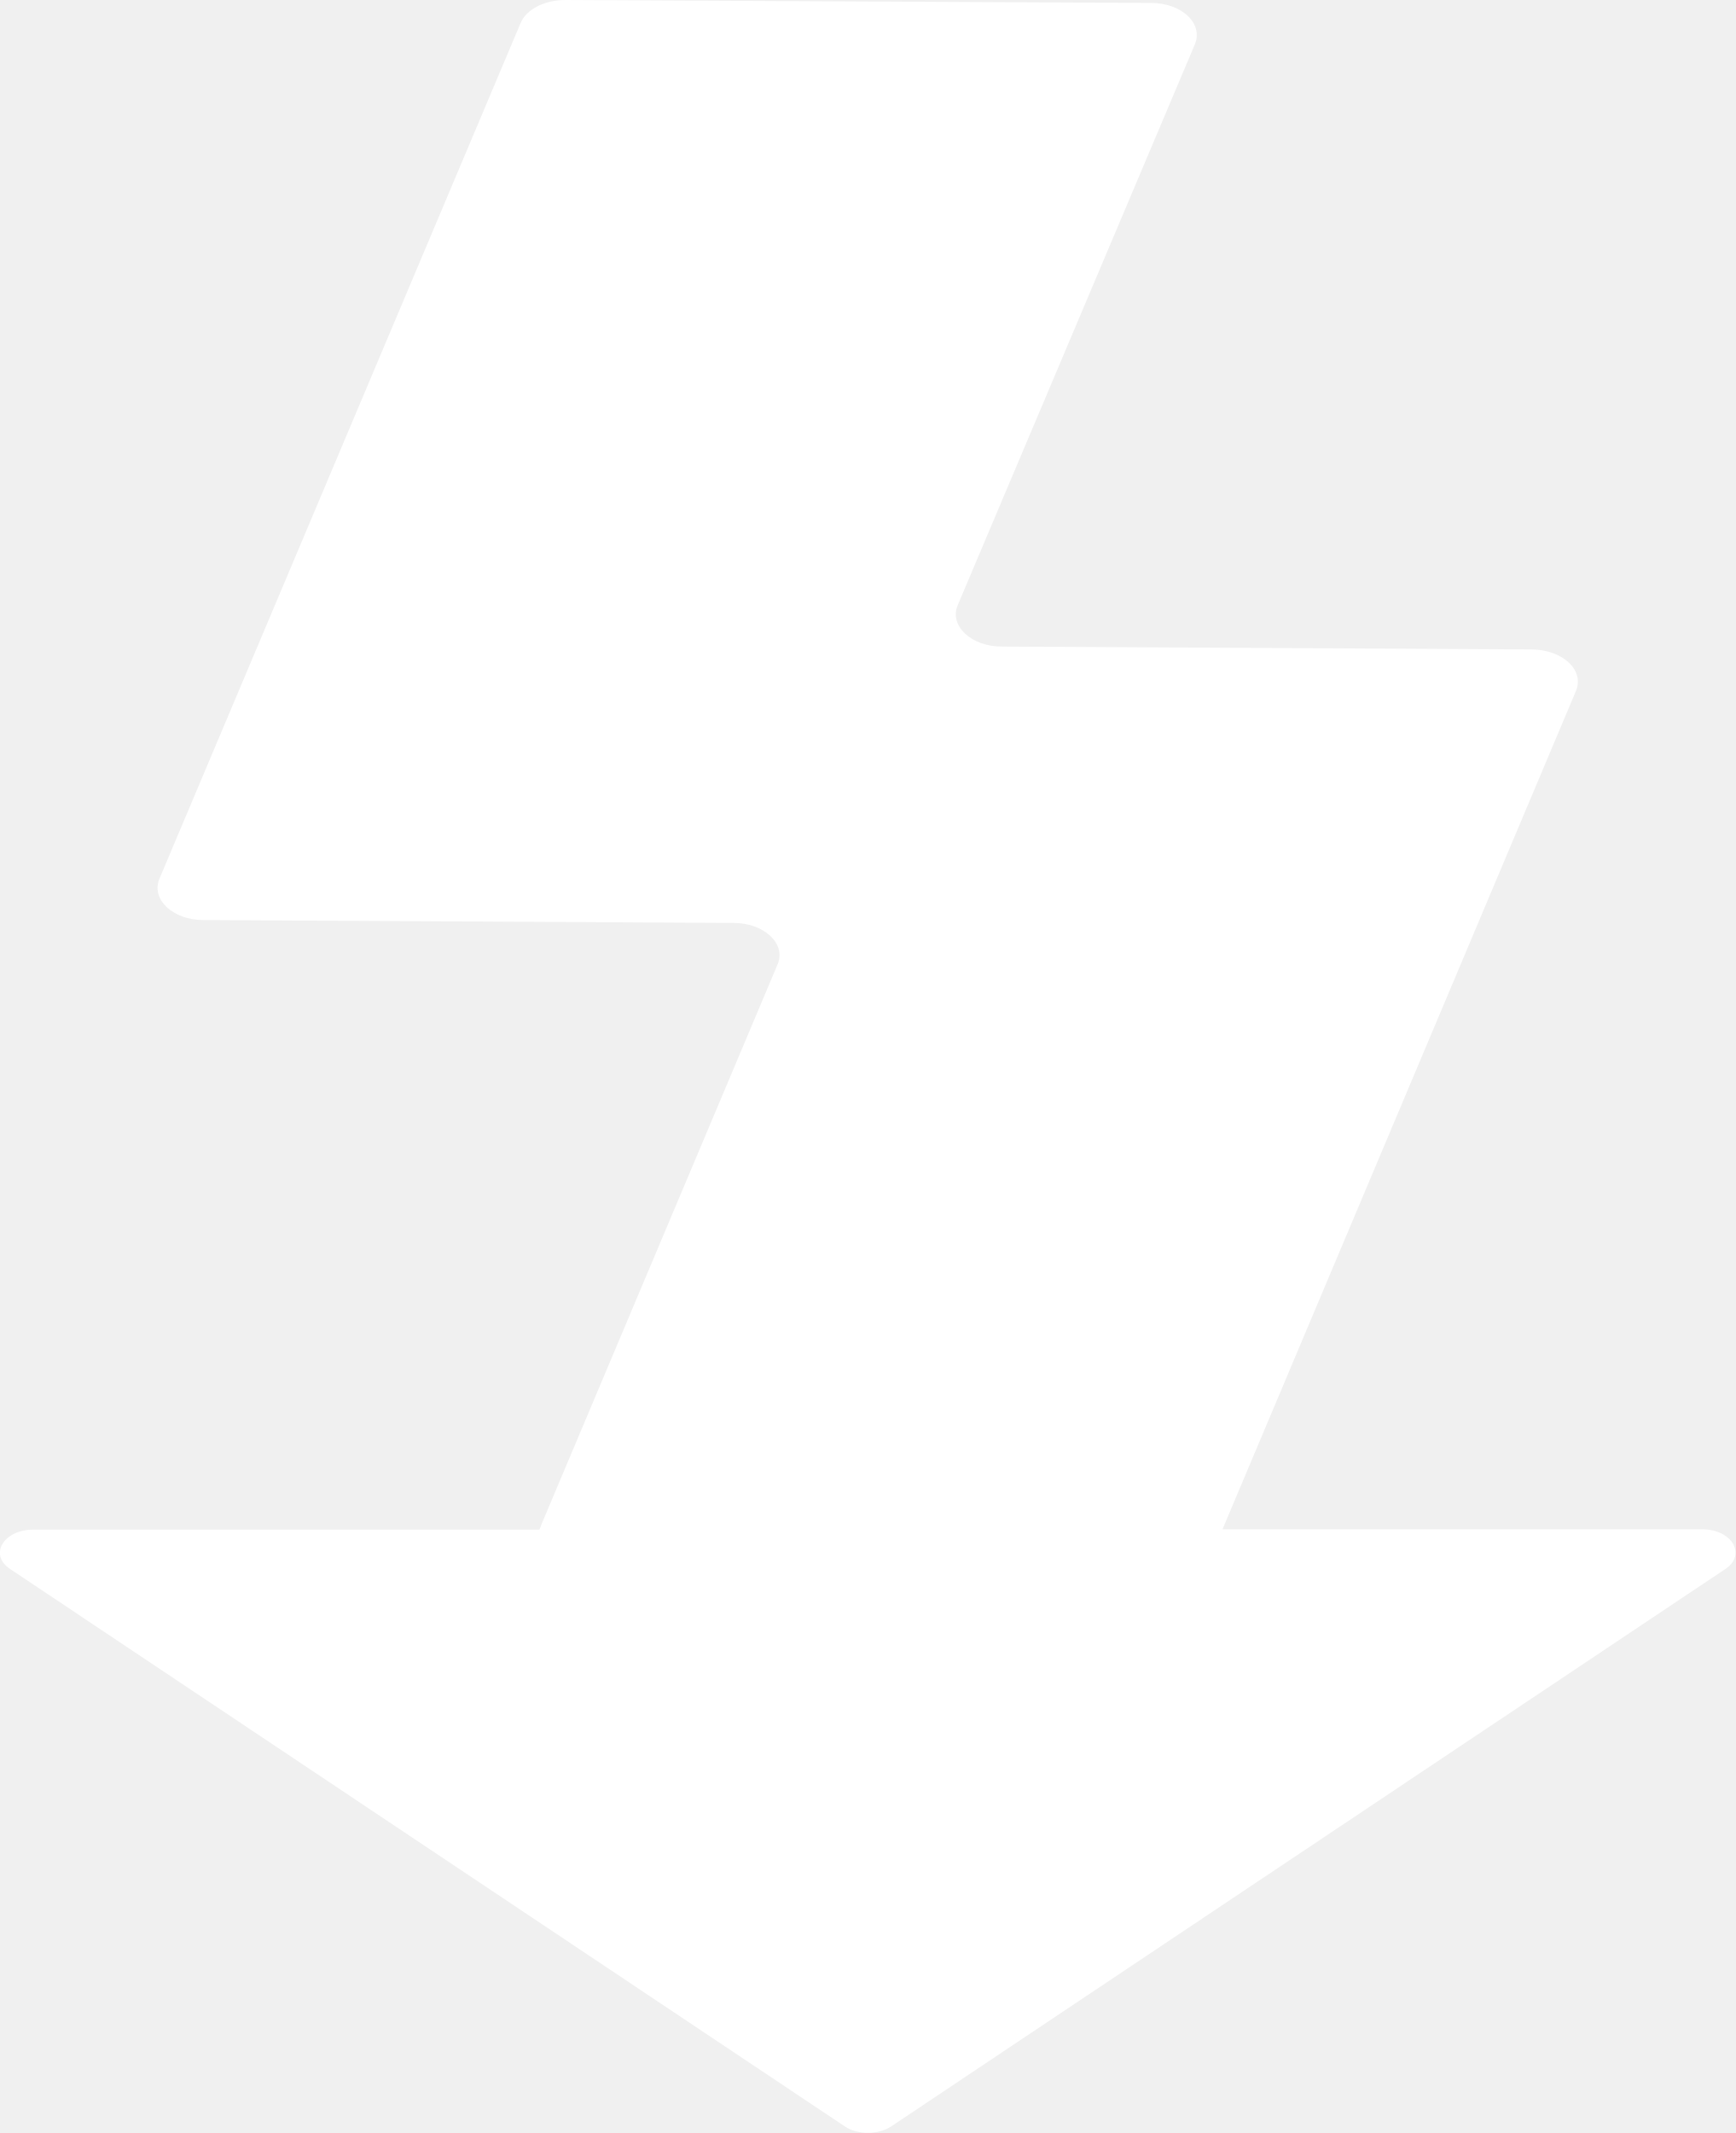
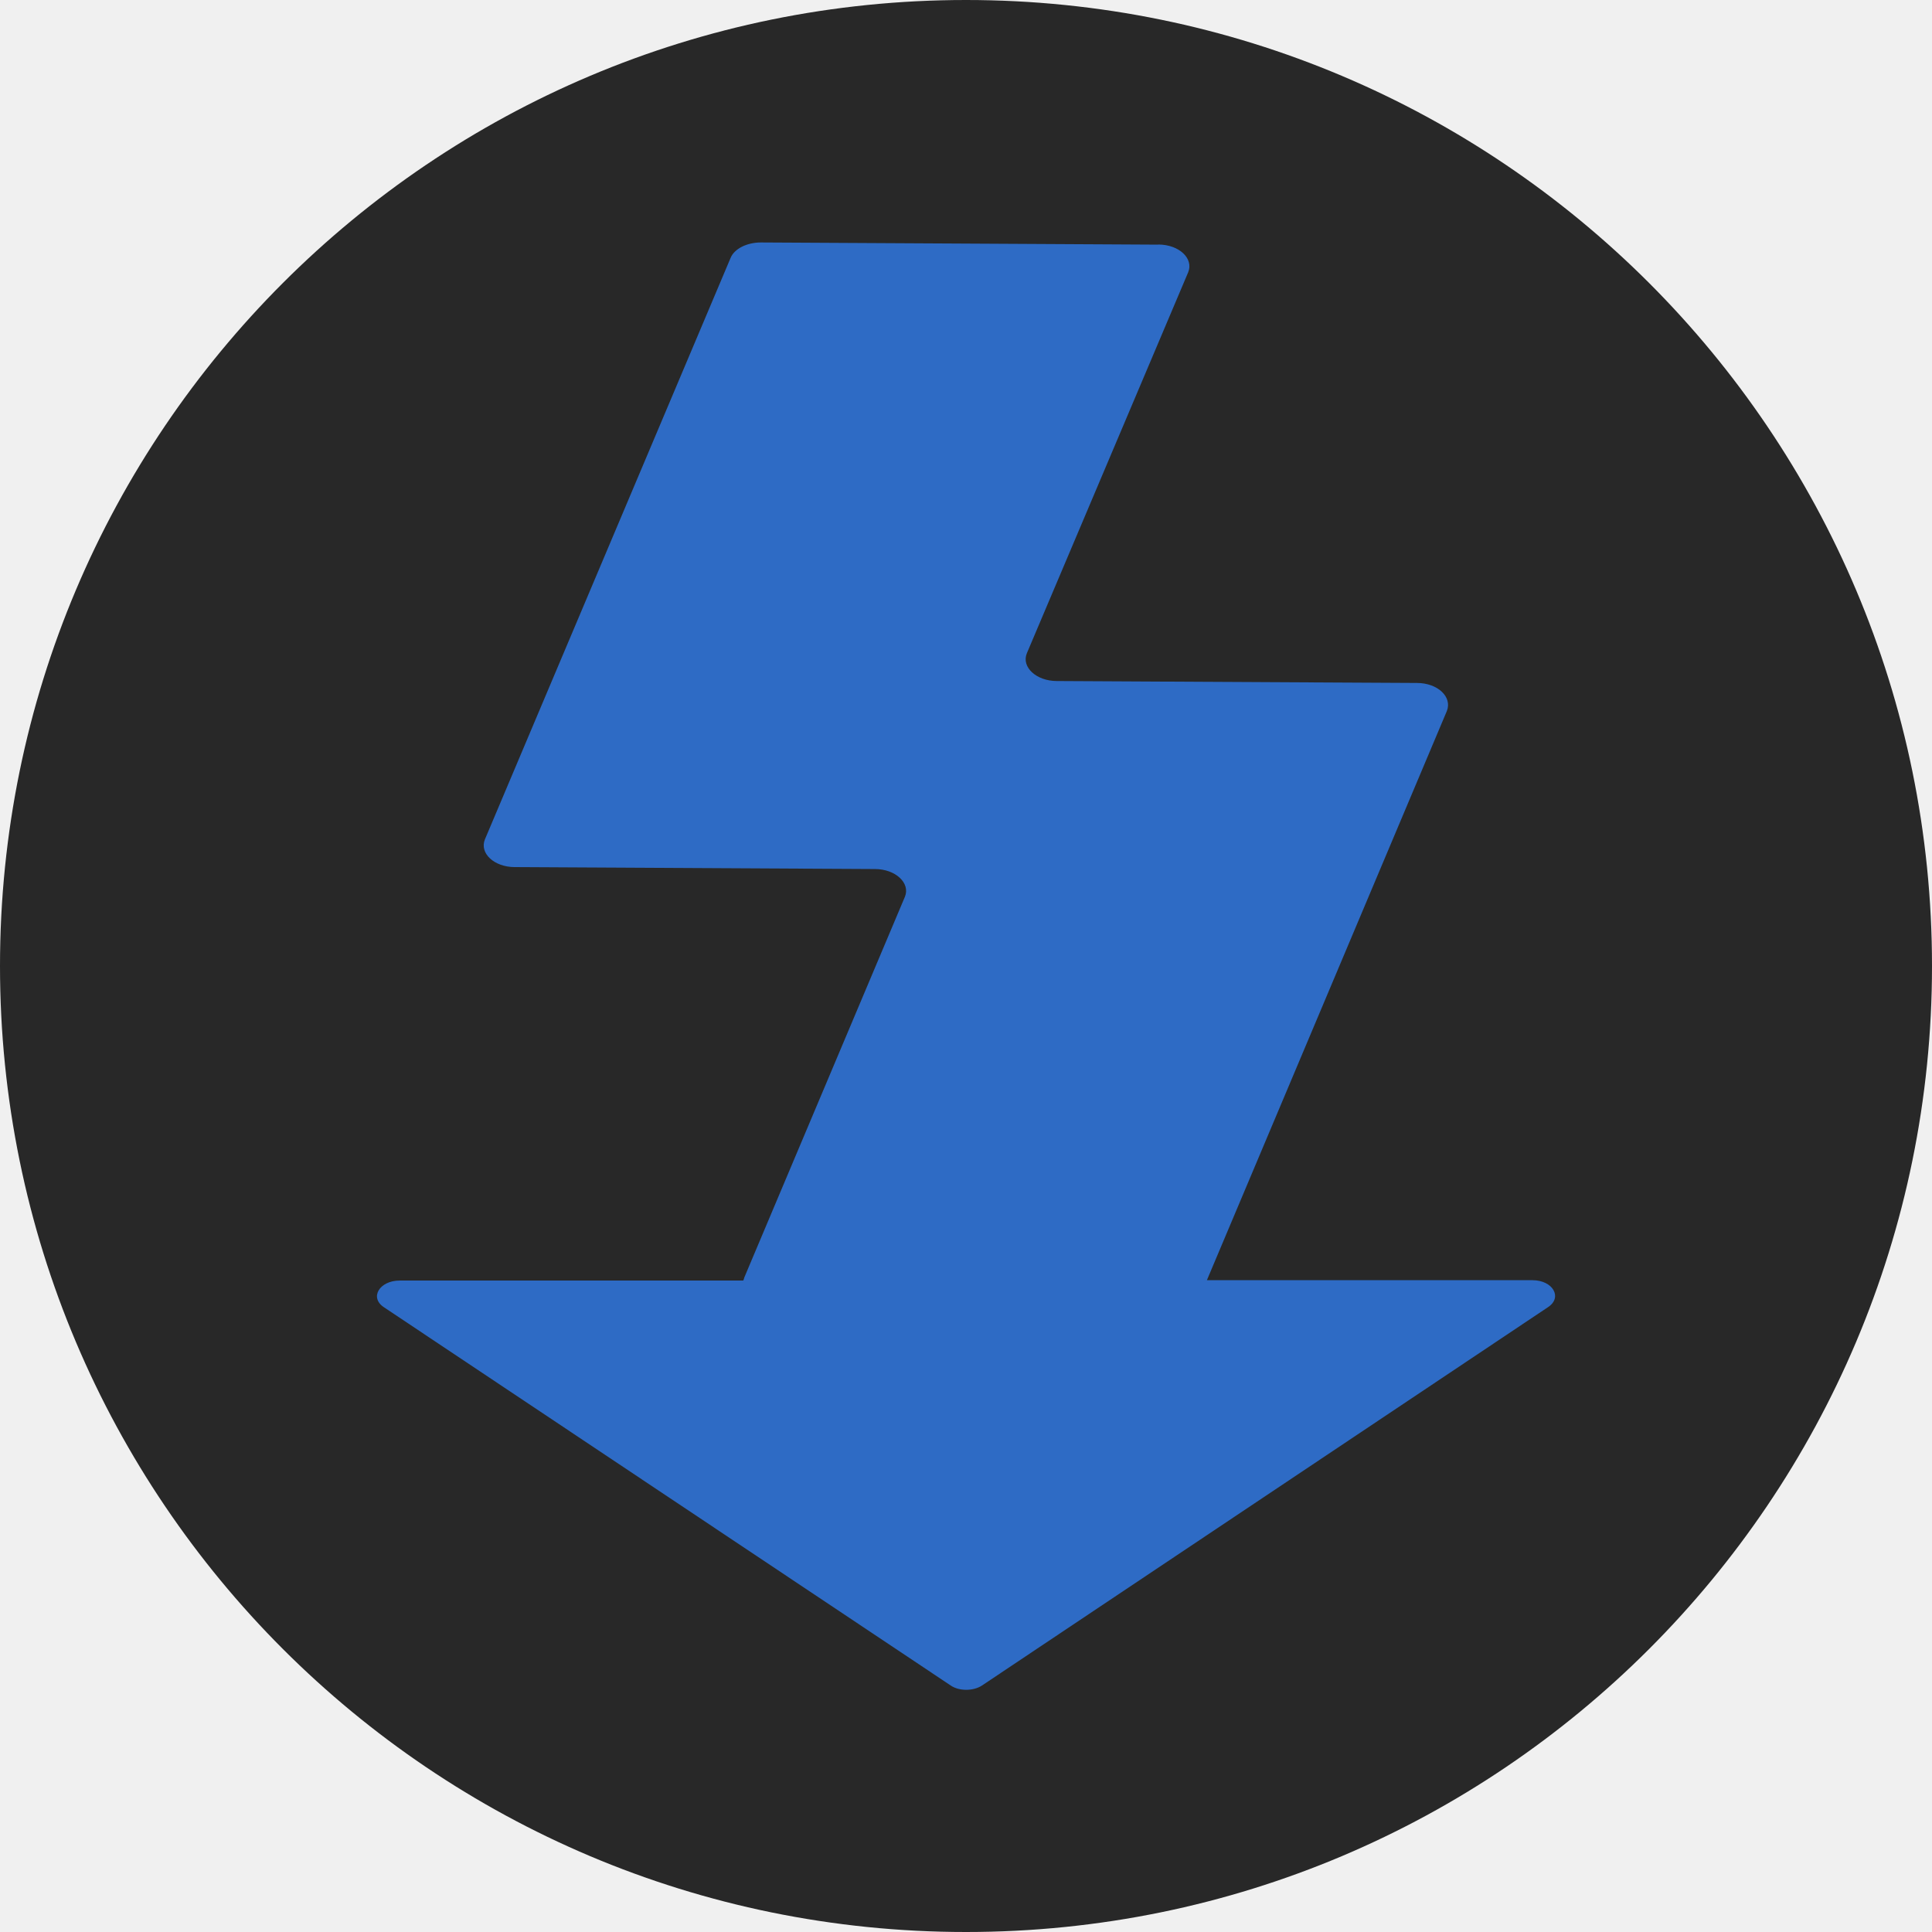
- <svg xmlns="http://www.w3.org/2000/svg" id="Layer_1" data-name="Layer 1" viewBox="0 0 53.5 65.75">
-   <path d="M35.48.09c.95,0,1.62.63,1.36,1.27l-7.32,17.31c-.25.62.42,1.26,1.36,1.26l16.35.09c.94.01,1.62.63,1.36,1.27l-10.9,25.85h14.78c.93,0,1.38.78.73,1.22l-25.73,17.19c-.4.26-1.03.26-1.42,0L.32,48.37c-.68-.44-.21-1.22.71-1.22h15.6s.04-.08.05-.13l7.3-17.31c.25-.62-.42-1.26-1.36-1.26l-16.35-.09c-.94,0-1.61-.63-1.36-1.26L16.05.71C16.23.28,16.8,0,17.43,0l18.05.09Z" fill="#fff" />
+ <svg xmlns="http://www.w3.org/2000/svg" id="Layer_1" data-name="Layer 1" viewBox="0 0 160 160">
+   <circle cx="80" cy="80" r="80" fill="#282828" />
+   <path d="M95.92,20.25c1.73,0,2.95,1.16,2.48,2.3l-13.36,31.55c-.47,1.14.78,2.3,2.48,2.3l29.82.16c1.73,0,2.95,1.16,2.48,2.33l-19.87,47.13h26.95c1.71,0,2.51,1.42,1.32,2.22l-46.9,31.35c-.72.47-1.89.47-2.58,0l-46.93-31.32c-1.24-.8-.39-2.22,1.29-2.22h28.45s.08-.16.08-.23l13.31-31.55c.47-1.14-.78-2.3-2.48-2.3l-29.82-.16c-1.73,0-2.95-1.16-2.48-2.3l20.34-48.14c.31-.78,1.37-1.29,2.51-1.29l32.92.18Z" fill="#2e6bc5" />
</svg>
